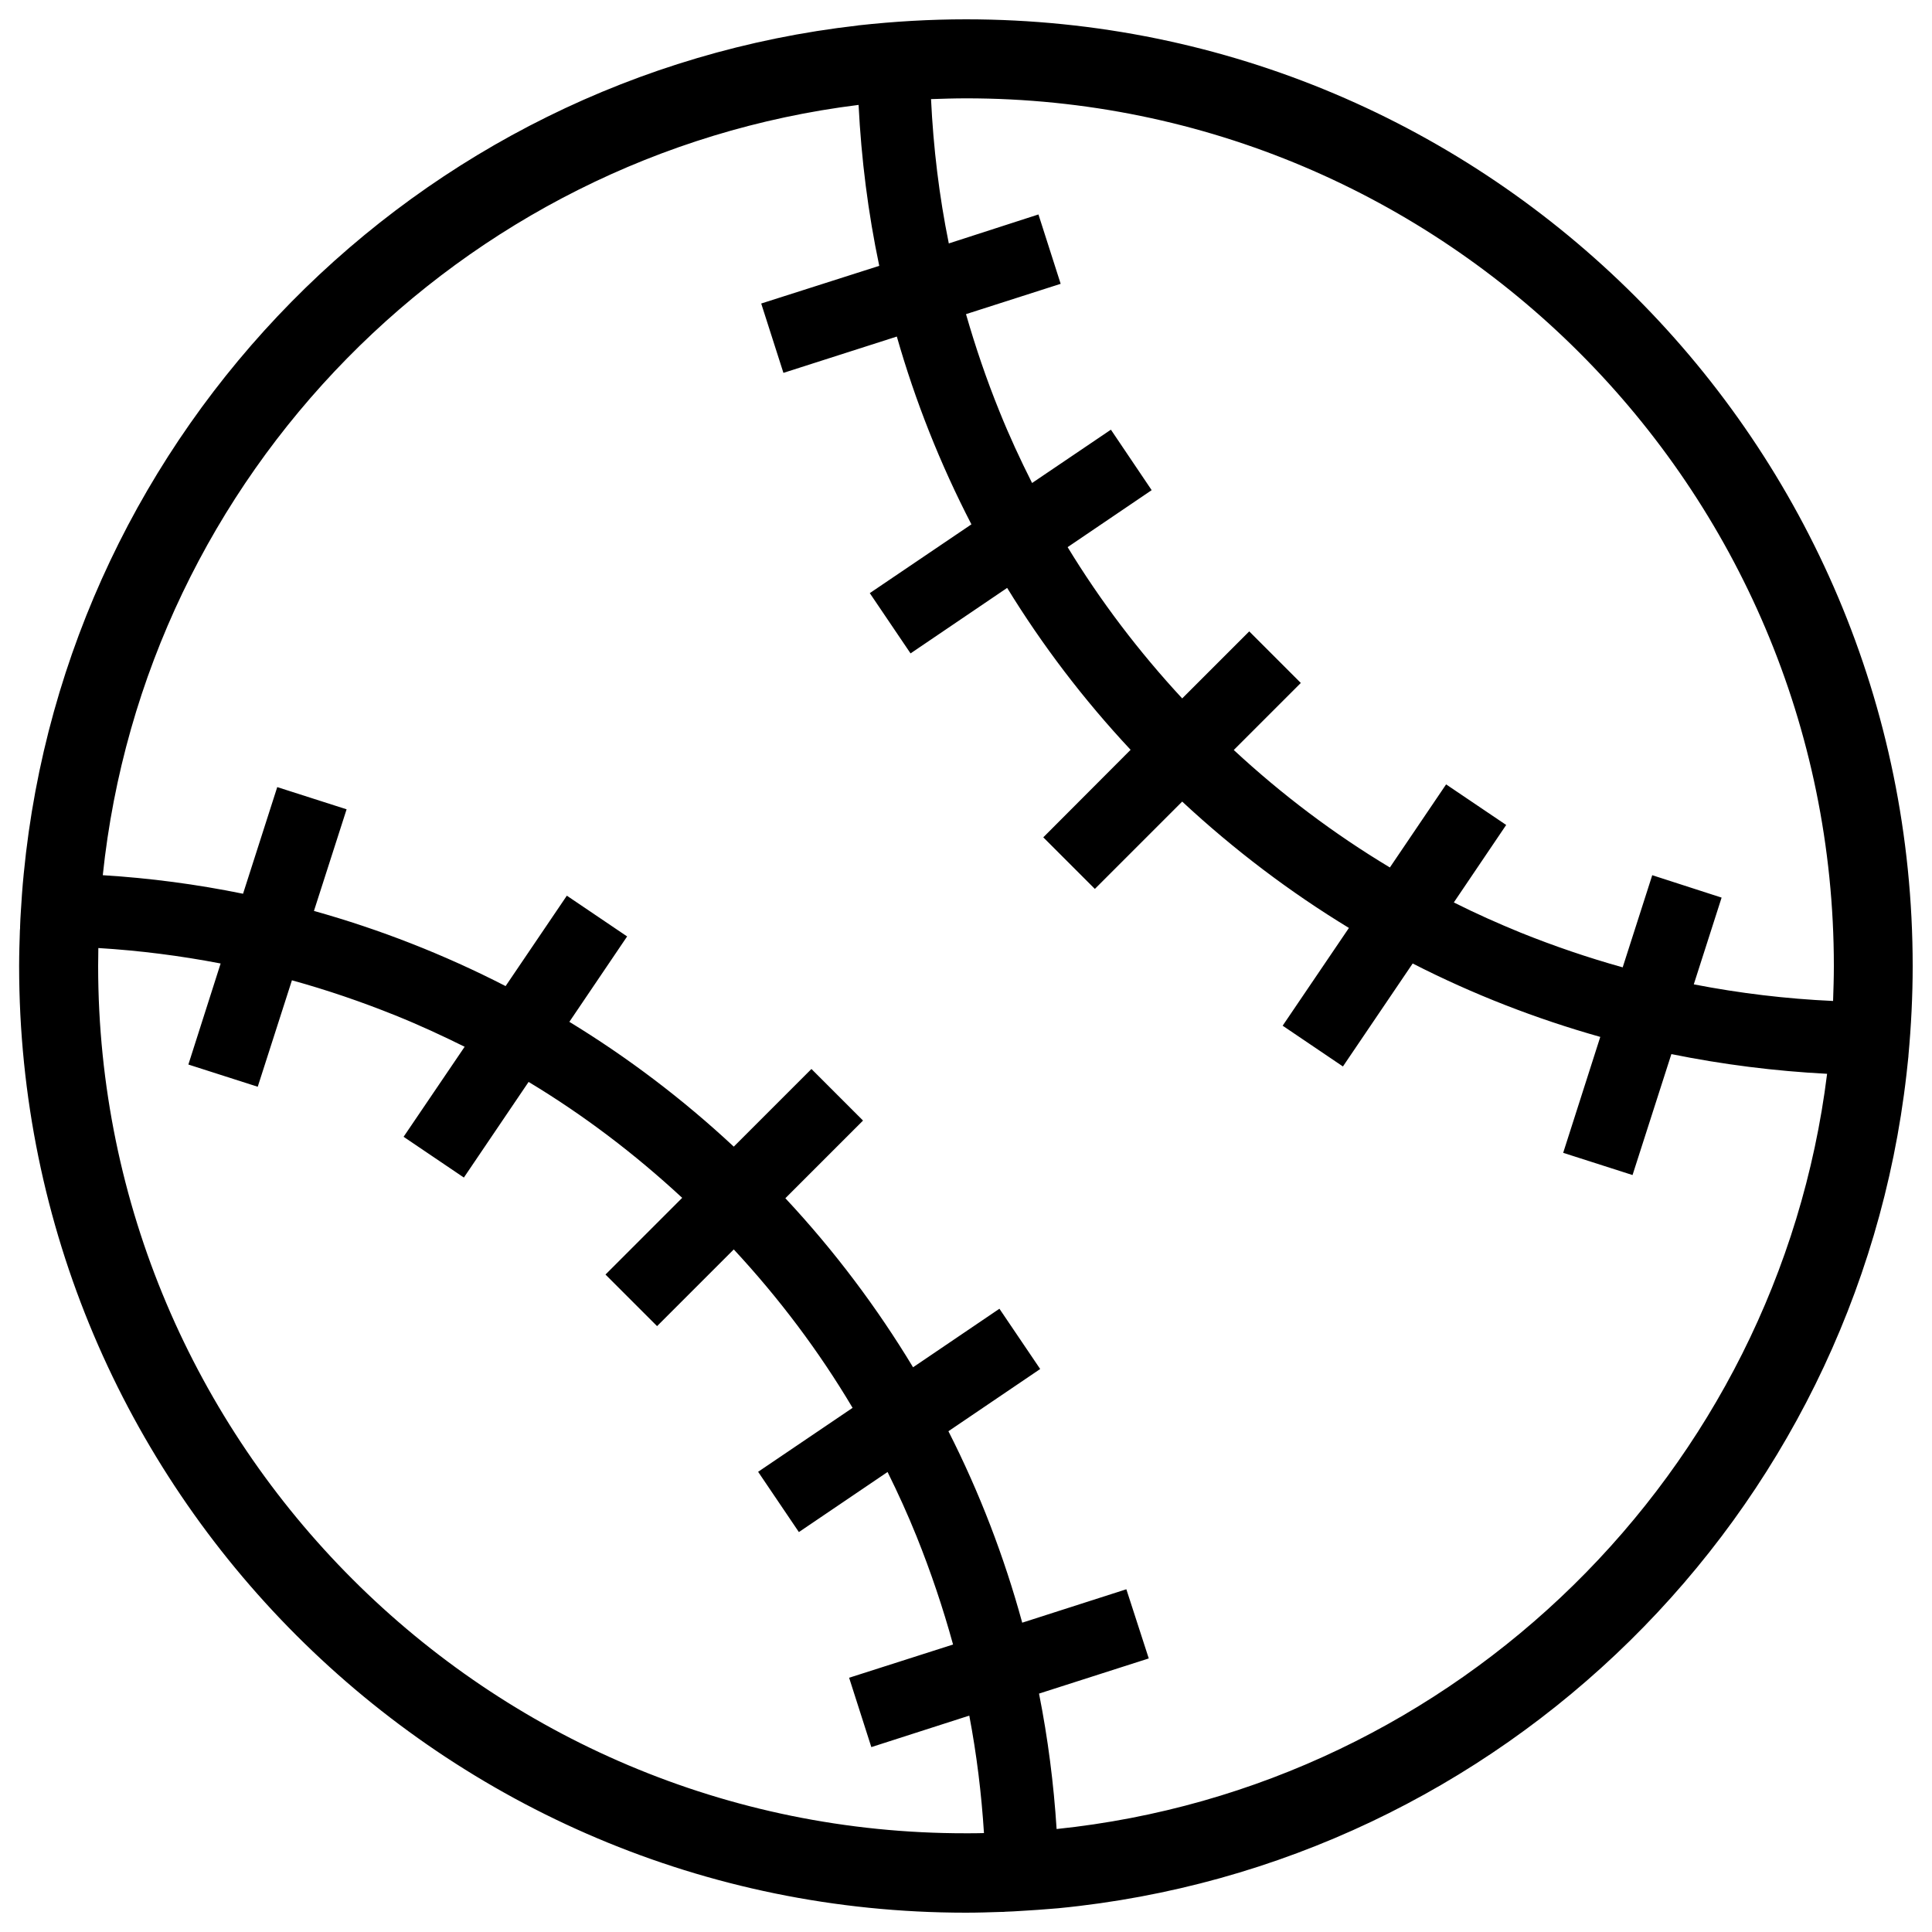
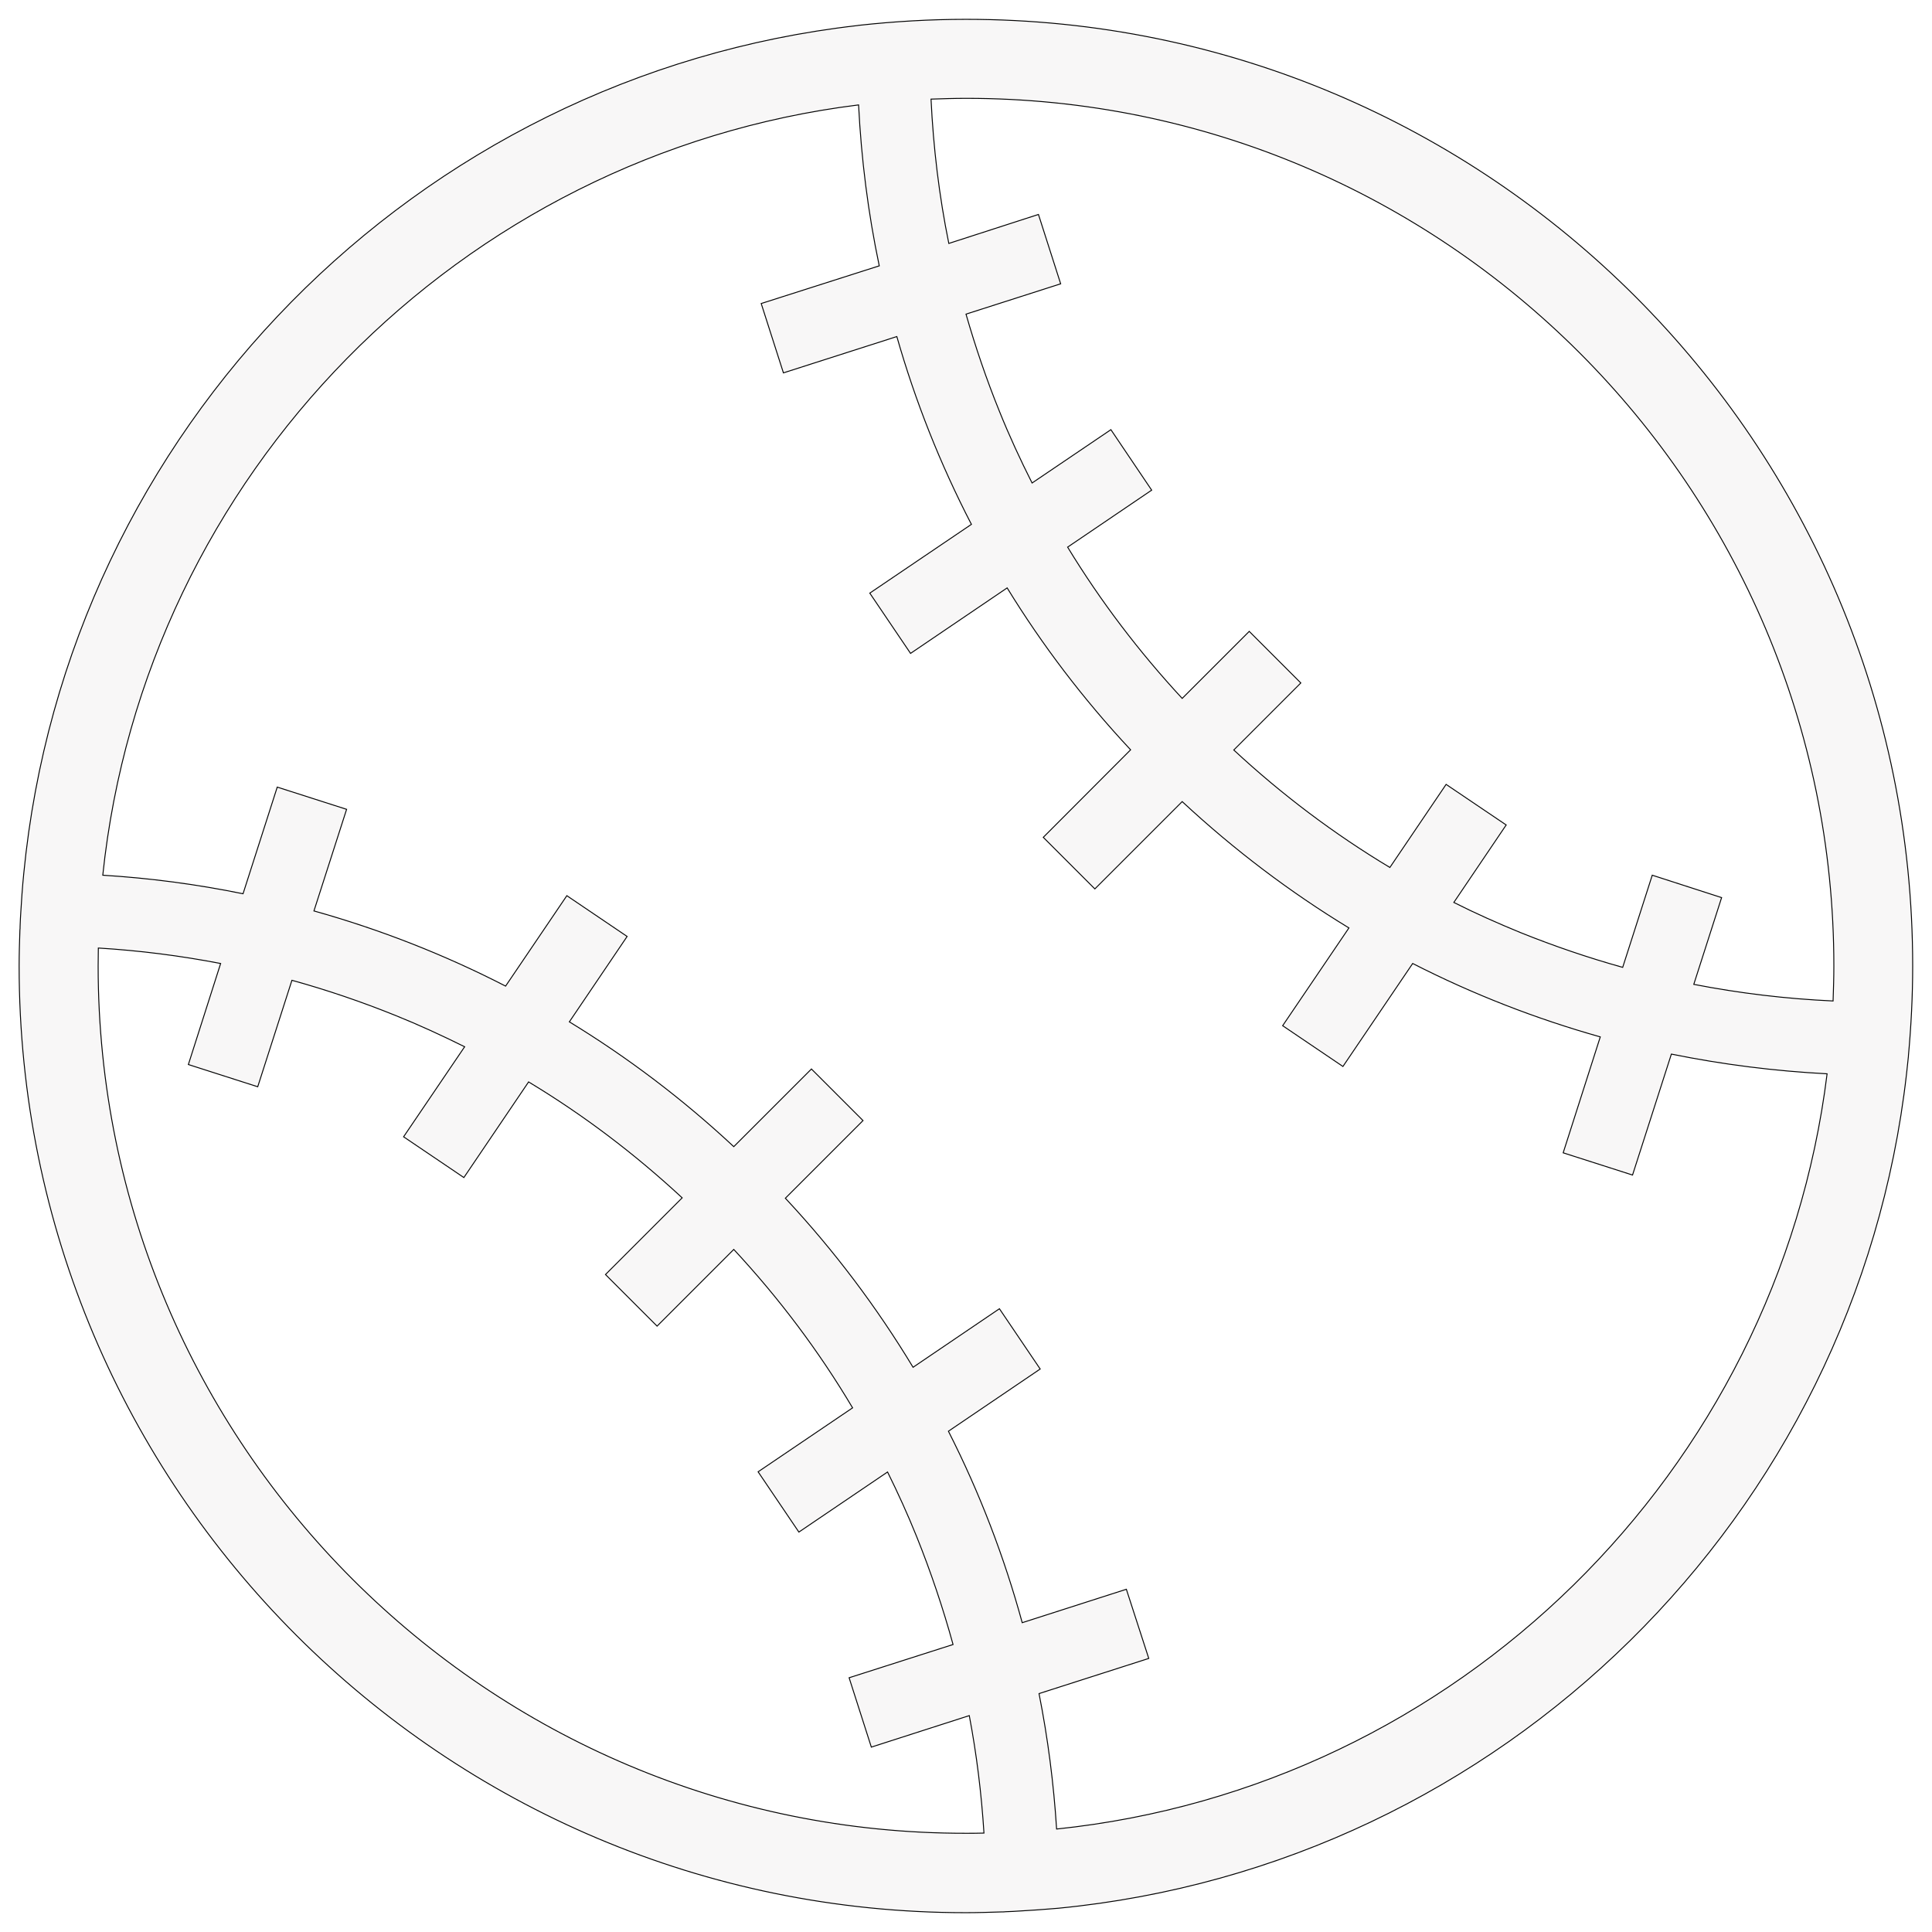
- <svg xmlns="http://www.w3.org/2000/svg" version="1.1" x="0px" y="0px" viewBox="0 0 1000 1000" enable-background="new 0 0 1000 1000" xml:space="preserve">
+ <svg xmlns="http://www.w3.org/2000/svg" version="1.1" id="Layer_1" x="0px" y="0px" width="2048px" height="2048px" viewBox="0 0 2048 2048" enable-background="new 0 0 2048 2048" xml:space="preserve">
  <g>
-     <path d="M986.9,555.1c0.3-2.8,0.6-5.6,0.9-8.4c0-0.1,0-0.2,0-0.3c1.4-15.3,2.2-30.8,2.2-46.4c0-270.6-219.4-490-490-490c-18.7,0-37.2,1.1-55.4,3.1c-0.2,0-0.4,0-0.6,0.1c0,0,0,0,0,0C215.4,39.2,34.6,222.5,12.3,452.1c0,0,0,0,0,0c-0.2,1.8-0.3,3.5-0.5,5.3c-0.3,3.7-0.6,7.4-0.8,11.2c-0.1,1-0.1,2-0.2,3c-0.2,2.6-0.3,5.3-0.4,7.9c0,0.7,0,1.3-0.1,2c-0.2,6.1-0.4,12.3-0.4,18.5c0,270.6,219.4,490,490,490c6.2,0,12.3-0.2,18.5-0.4c0.7,0,1.4,0,2.1-0.1c2.6-0.1,5.2-0.2,7.8-0.4c1.1-0.1,2.1-0.1,3.2-0.2c3.8-0.2,7.5-0.5,11.3-0.8c1.7-0.1,3.3-0.3,5-0.4c0,0,0,0,0,0C777.5,965.4,960.8,784.6,986.8,556c0,0,0,0,0,0C986.8,555.7,986.9,555.4,986.9,555.1z M949.2,500c0,6-0.2,12.1-0.4,18.1c-24.3-1.1-48.4-4-72.1-8.6l14.4-44.9L855.2,453l-15.3,47.7c-17.9-5-35.5-11-52.9-18c-11.7-4.8-23.2-9.9-34.5-15.6l27.1-40.1L748.5,406l-29.1,43c-28.8-17.3-55.8-37.6-80.8-60.8l34.7-34.7l-26.7-26.7l-34.7,34.7c-22.5-24.3-42.3-50.4-59.3-78.3l43.5-29.5L575,222.4l-40.8,27.6c-6.1-12.1-11.8-24.4-16.9-37.1c-6.7-16.5-12.4-33.3-17.3-50.3l49-15.7l-11.5-35.9L491.1,126c-5-24.6-8-49.5-9.2-74.7c6-0.2,12-0.4,18.1-0.4C747.7,50.8,949.2,252.3,949.2,500z M50.8,500c0-3.1,0.1-6.2,0.1-9.3c21.4,1.3,42.5,4,63.3,8L97.5,551l35.9,11.5l17.7-55.1c18.1,5,36,11.1,53.6,18.2c12.2,4.9,24.1,10.4,35.8,16.2l-31.6,46.6l31.2,21.1l33.5-49.5c28.4,17.1,54.9,37.2,79.5,60l-39.7,39.7l26.7,26.7l39.7-39.7c23.5,25.3,44.1,52.7,61.5,82l-48.9,33.1l21.1,31.2l45.9-31.1c5.4,10.9,10.4,21.9,15,33.3c7.4,18.4,13.7,37.1,18.9,56l-53.8,17.2l11.5,35.9l50.7-16.3c3.8,20,6.3,40.3,7.6,60.8c-3.1,0.1-6.2,0.1-9.3,0.1C252.3,949.2,50.8,747.7,50.8,500z M546.9,946.7c-1.5-23.5-4.5-46.9-9.1-70.1l56.8-18.2L583,822.6l-53.9,17.3c-9.3-34-22-67.2-38.2-99.1l47.5-32.2l-21.1-31.2l-44.7,30.3c-18.6-30.8-40.6-60.2-66.1-87.5l40.2-40.2L420,553.3l-40.2,40.2c-26.6-24.8-55.1-46.3-85.1-64.6l29.9-44.2l-31.2-21.1l-31.7,46.8c-31.9-16.4-65.2-29.4-99.2-38.9l16.9-52.6l-35.9-11.5l-17.7,55.2c-24-4.9-48.2-8.1-72.6-9.6C74.9,245.7,238.2,79.9,444.4,54.3c1.4,27.9,4.9,55.8,10.7,83.3L394,157.1l11.5,35.9l58.7-18.8c9.5,33.3,22.4,65.9,38.6,97.2L450.2,307l21.1,31.2l50-33.9c18.1,29.5,39.4,57.6,63.9,83.8L540,433.4l26.7,26.7l45.2-45.2c27,25.1,55.9,46.9,86.3,65.4l-34.3,50.6l31.2,21.1l36.1-53.3c31.3,16,63.8,28.6,97.1,38l-19.2,60l35.9,11.5l20.1-62.6c26.6,5.4,53.6,8.8,80.6,10.2C920.1,761.8,754.3,925.1,546.9,946.7z" />
+     <path fill="#F8F7F7" stroke="#000000" stroke-miterlimit="10" d="M2021.172,1136.845c0.613-5.733,1.229-11.469,1.844-17.203   c0-0.204,0-0.409,0-0.613c2.866-31.335,4.506-63.078,4.506-95.027c0-554.188-449.332-1003.52-1003.521-1003.52   c-38.297,0-76.186,2.253-113.459,6.349c-0.41,0-0.819,0-1.229,0.205l0,0C441.139,80.282,70.861,455.68,25.19,925.9l0,0   c-0.41,3.687-0.614,7.168-1.024,10.854c-0.615,7.578-1.229,15.155-1.639,22.938c-0.205,2.048-0.205,4.096-0.41,6.144   c-0.409,5.325-0.614,10.854-0.819,16.179c0,1.435,0,2.663-0.205,4.098c-0.41,12.491-0.819,25.189-0.819,37.888   c0,554.188,449.332,1003.521,1003.52,1003.521c12.698,0,25.19-0.41,37.889-0.819c1.435,0,2.867,0,4.302-0.205   c5.323-0.205,10.648-0.41,15.974-0.819c2.253-0.205,4.301-0.205,6.554-0.408c7.783-0.41,15.36-1.024,23.144-1.64   c3.48-0.205,6.759-0.614,10.239-0.819l0,0c470.426-45.67,845.824-415.947,899.072-884.12l0,0   C2020.967,1138.074,2021.172,1137.459,2021.172,1136.845z M1943.962,1024c0,12.288-0.409,24.781-0.819,37.068   c-49.767-2.252-99.123-8.191-147.66-17.612l29.49-91.955l-73.522-23.757l-31.334,97.688   c-36.659-10.239-72.704-22.527-108.339-36.863c-23.963-9.83-47.514-20.274-70.656-31.948l55.501-82.125l-63.692-43.008   l-59.598,88.062c-58.98-35.43-114.277-77.005-165.479-124.519l71.064-71.065l-54.681-54.682l-71.066,71.064   c-46.079-49.766-86.63-103.219-121.446-160.356l89.088-60.416l-43.213-64.104L1094.042,512   c-12.493-24.781-24.167-49.971-34.611-75.98c-13.722-33.791-25.396-68.198-35.431-103.015l100.352-32.154l-23.552-73.523   l-95.025,30.72c-10.24-50.381-16.386-101.376-18.843-152.985c12.287-0.41,24.576-0.819,37.068-0.819   C1531.289,104.039,1943.962,516.711,1943.962,1024z M104.039,1024c0-6.349,0.205-12.697,0.205-19.046   c43.827,2.662,87.04,8.19,129.639,16.384l-34.202,107.11L273.203,1152l36.25-112.845c37.068,10.239,73.728,22.731,109.771,37.272   c24.985,10.035,49.356,21.301,73.318,33.178l-64.717,95.438l63.896,43.213l68.608-101.376   c58.163,35.021,112.435,76.187,162.815,122.88l-81.307,81.307l54.682,54.682l81.307-81.306   c48.129,51.813,90.316,107.93,125.952,167.937l-100.147,67.788l43.213,63.897l94.004-63.692   c11.06,22.323,21.3,44.852,30.721,68.198c15.154,37.684,28.058,75.98,38.707,114.688l-110.184,35.227l23.554,73.522l103.833-33.383   c7.781,40.96,12.901,82.534,15.564,124.519c-6.35,0.205-12.698,0.205-19.047,0.205C516.711,1943.962,104.039,1531.29,104.039,1024z    M1120.051,1938.842c-3.07-48.128-9.216-96.052-18.637-143.563l116.327-37.274l-23.757-73.318l-110.389,35.432   c-19.046-69.632-45.056-137.626-78.232-202.957l97.28-65.945l-43.214-63.896l-91.546,62.054   c-38.093-63.078-83.147-123.289-135.372-179.199l82.329-82.33l-54.682-54.682l-82.33,82.33   c-54.477-50.791-112.845-94.822-174.284-132.301l61.235-90.521l-63.898-43.213l-64.921,95.846   c-65.331-33.587-133.529-60.211-203.162-79.667L367.41,857.91l-73.523-23.552l-36.25,113.05   c-49.152-10.035-98.713-16.589-148.685-19.661c44.441-424.551,378.88-764.109,801.177-816.538   c2.867,57.139,10.035,114.278,21.914,170.598L806.91,321.743l23.552,73.523l120.218-38.502   c19.457,68.198,45.875,134.962,79.054,199.065L922.01,628.736l43.213,63.896l102.4-69.428   c37.068,60.416,80.689,117.965,130.867,171.623l-92.57,92.773l54.682,54.683l92.569-92.57   c55.296,51.405,114.483,96.052,176.743,133.939l-70.246,103.629l63.896,43.213l73.934-109.158   c64.102,32.769,130.662,58.572,198.859,77.823l-39.32,122.88l73.523,23.553l41.163-128.205   c54.478,11.061,109.773,18.022,165.068,20.891C1884.365,1560.166,1544.807,1894.604,1120.051,1938.842z" />
  </g>
</svg>
